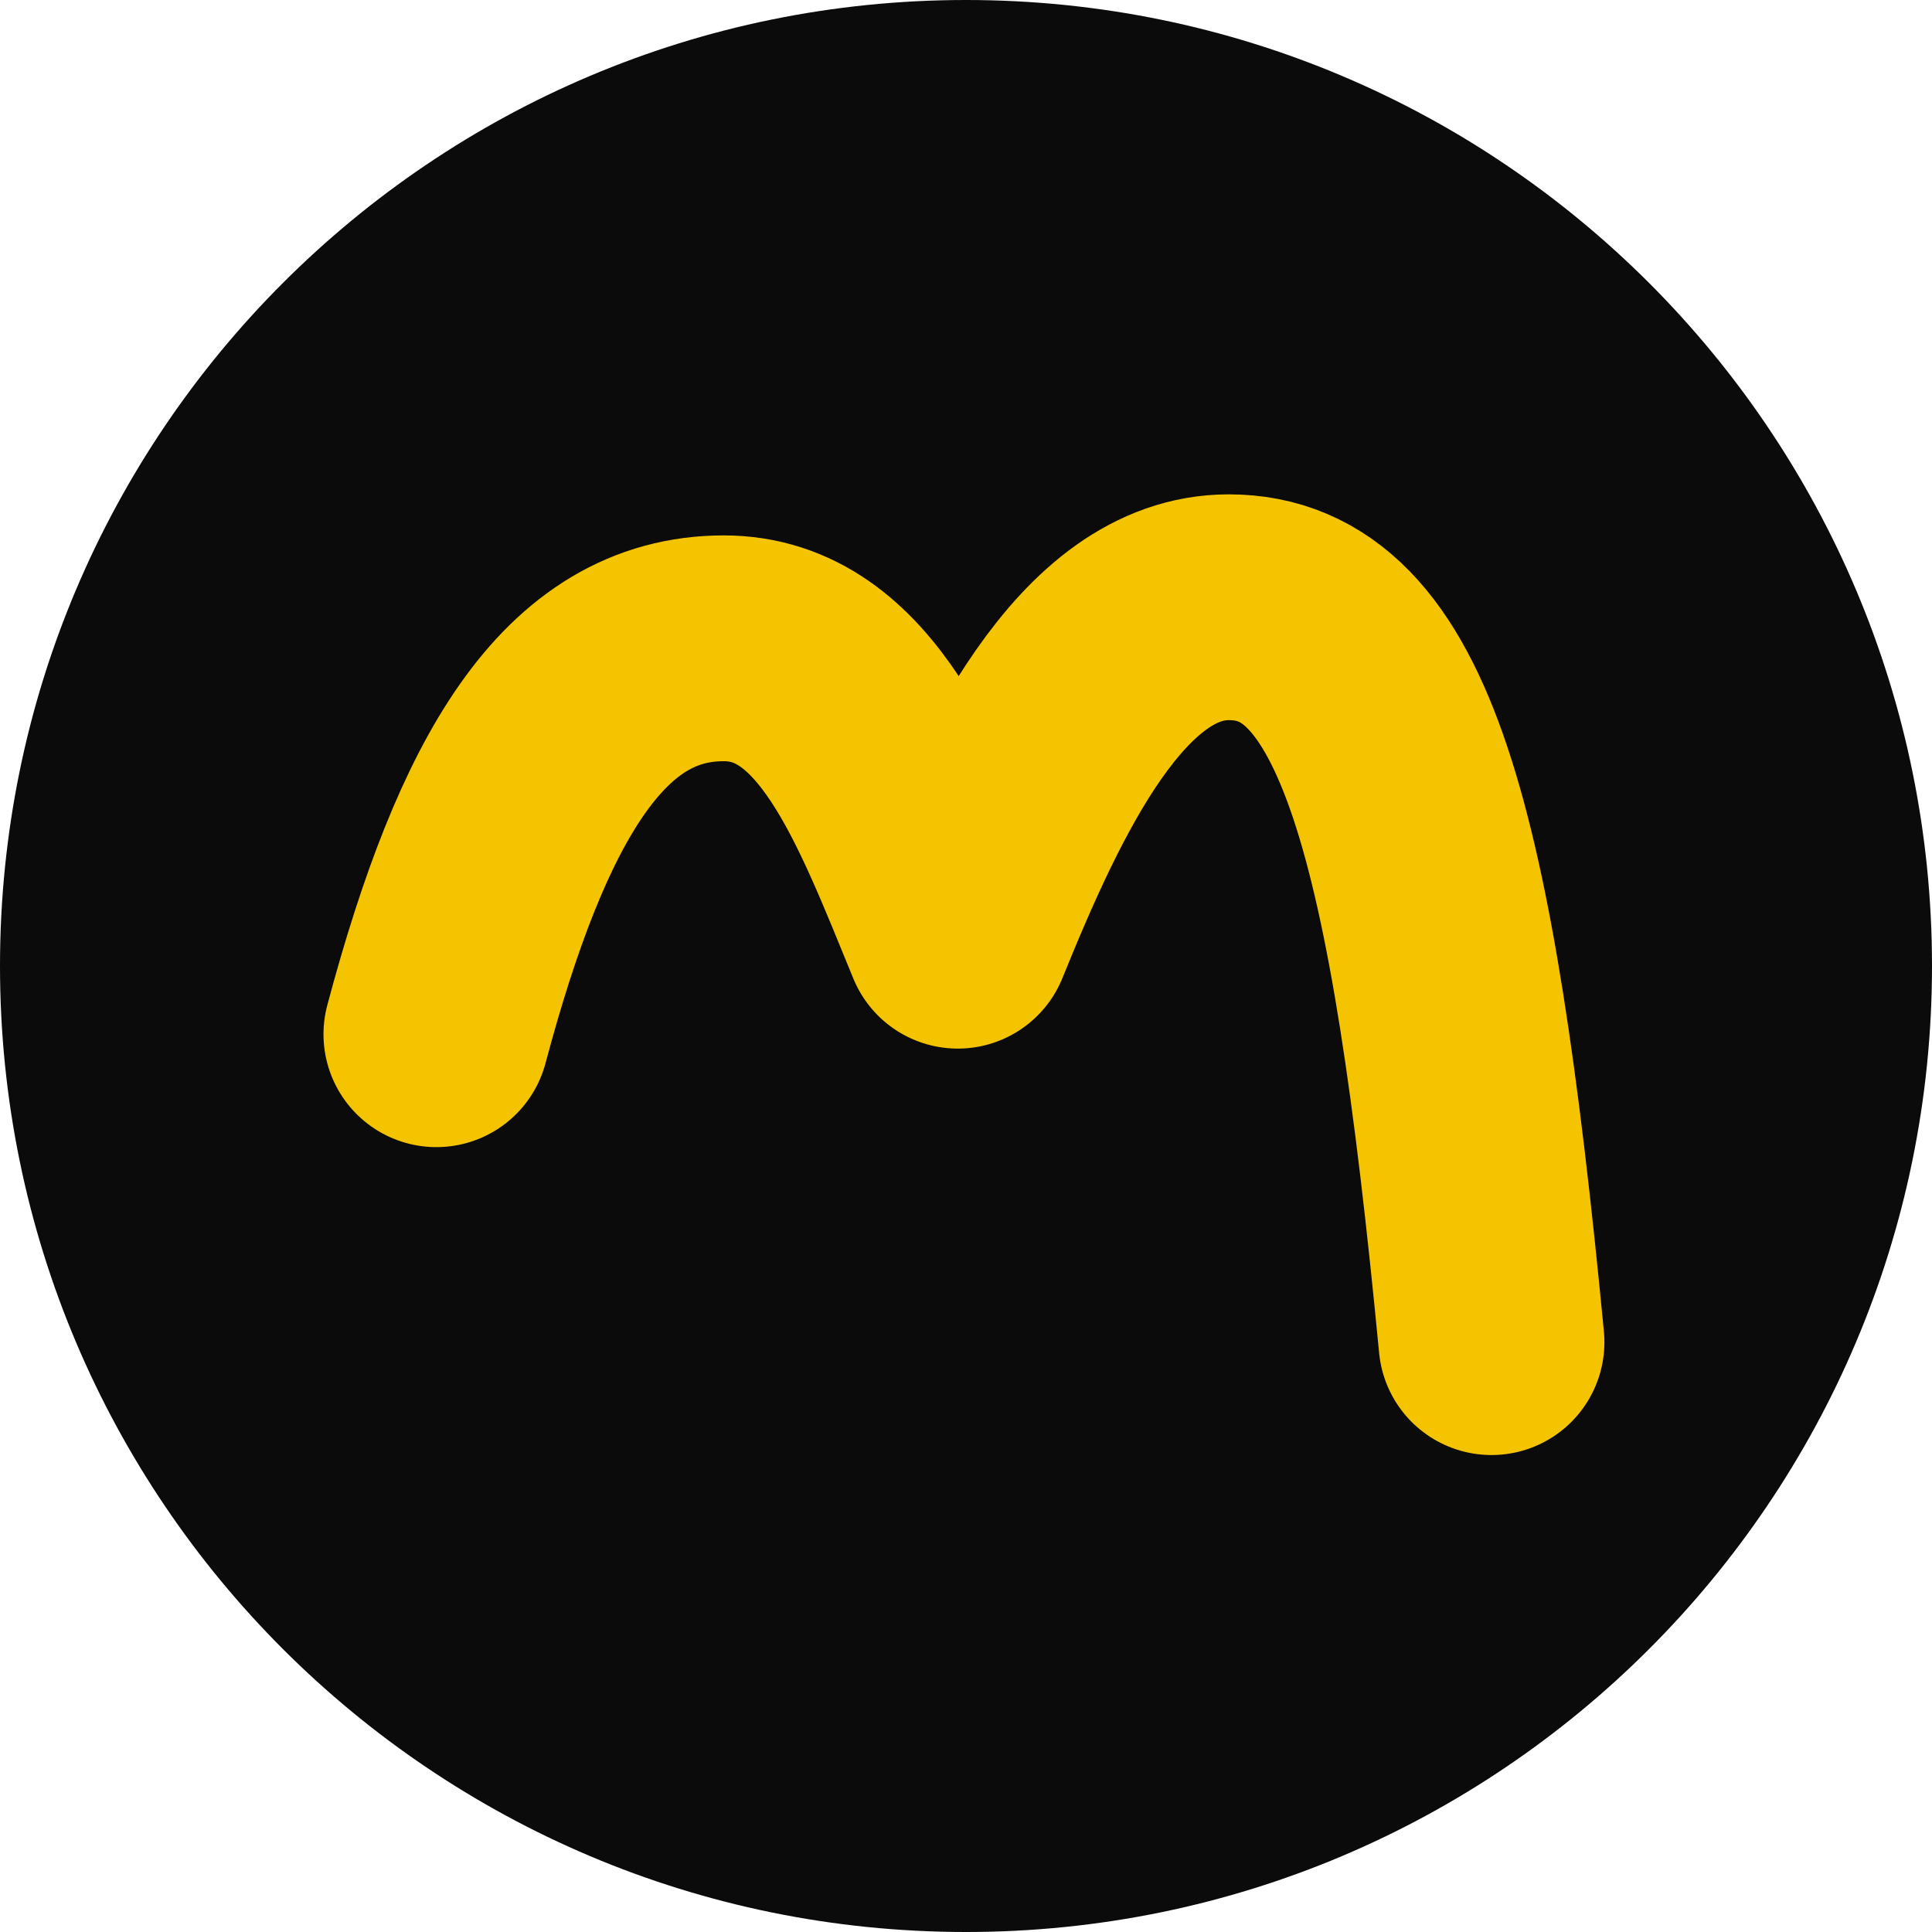
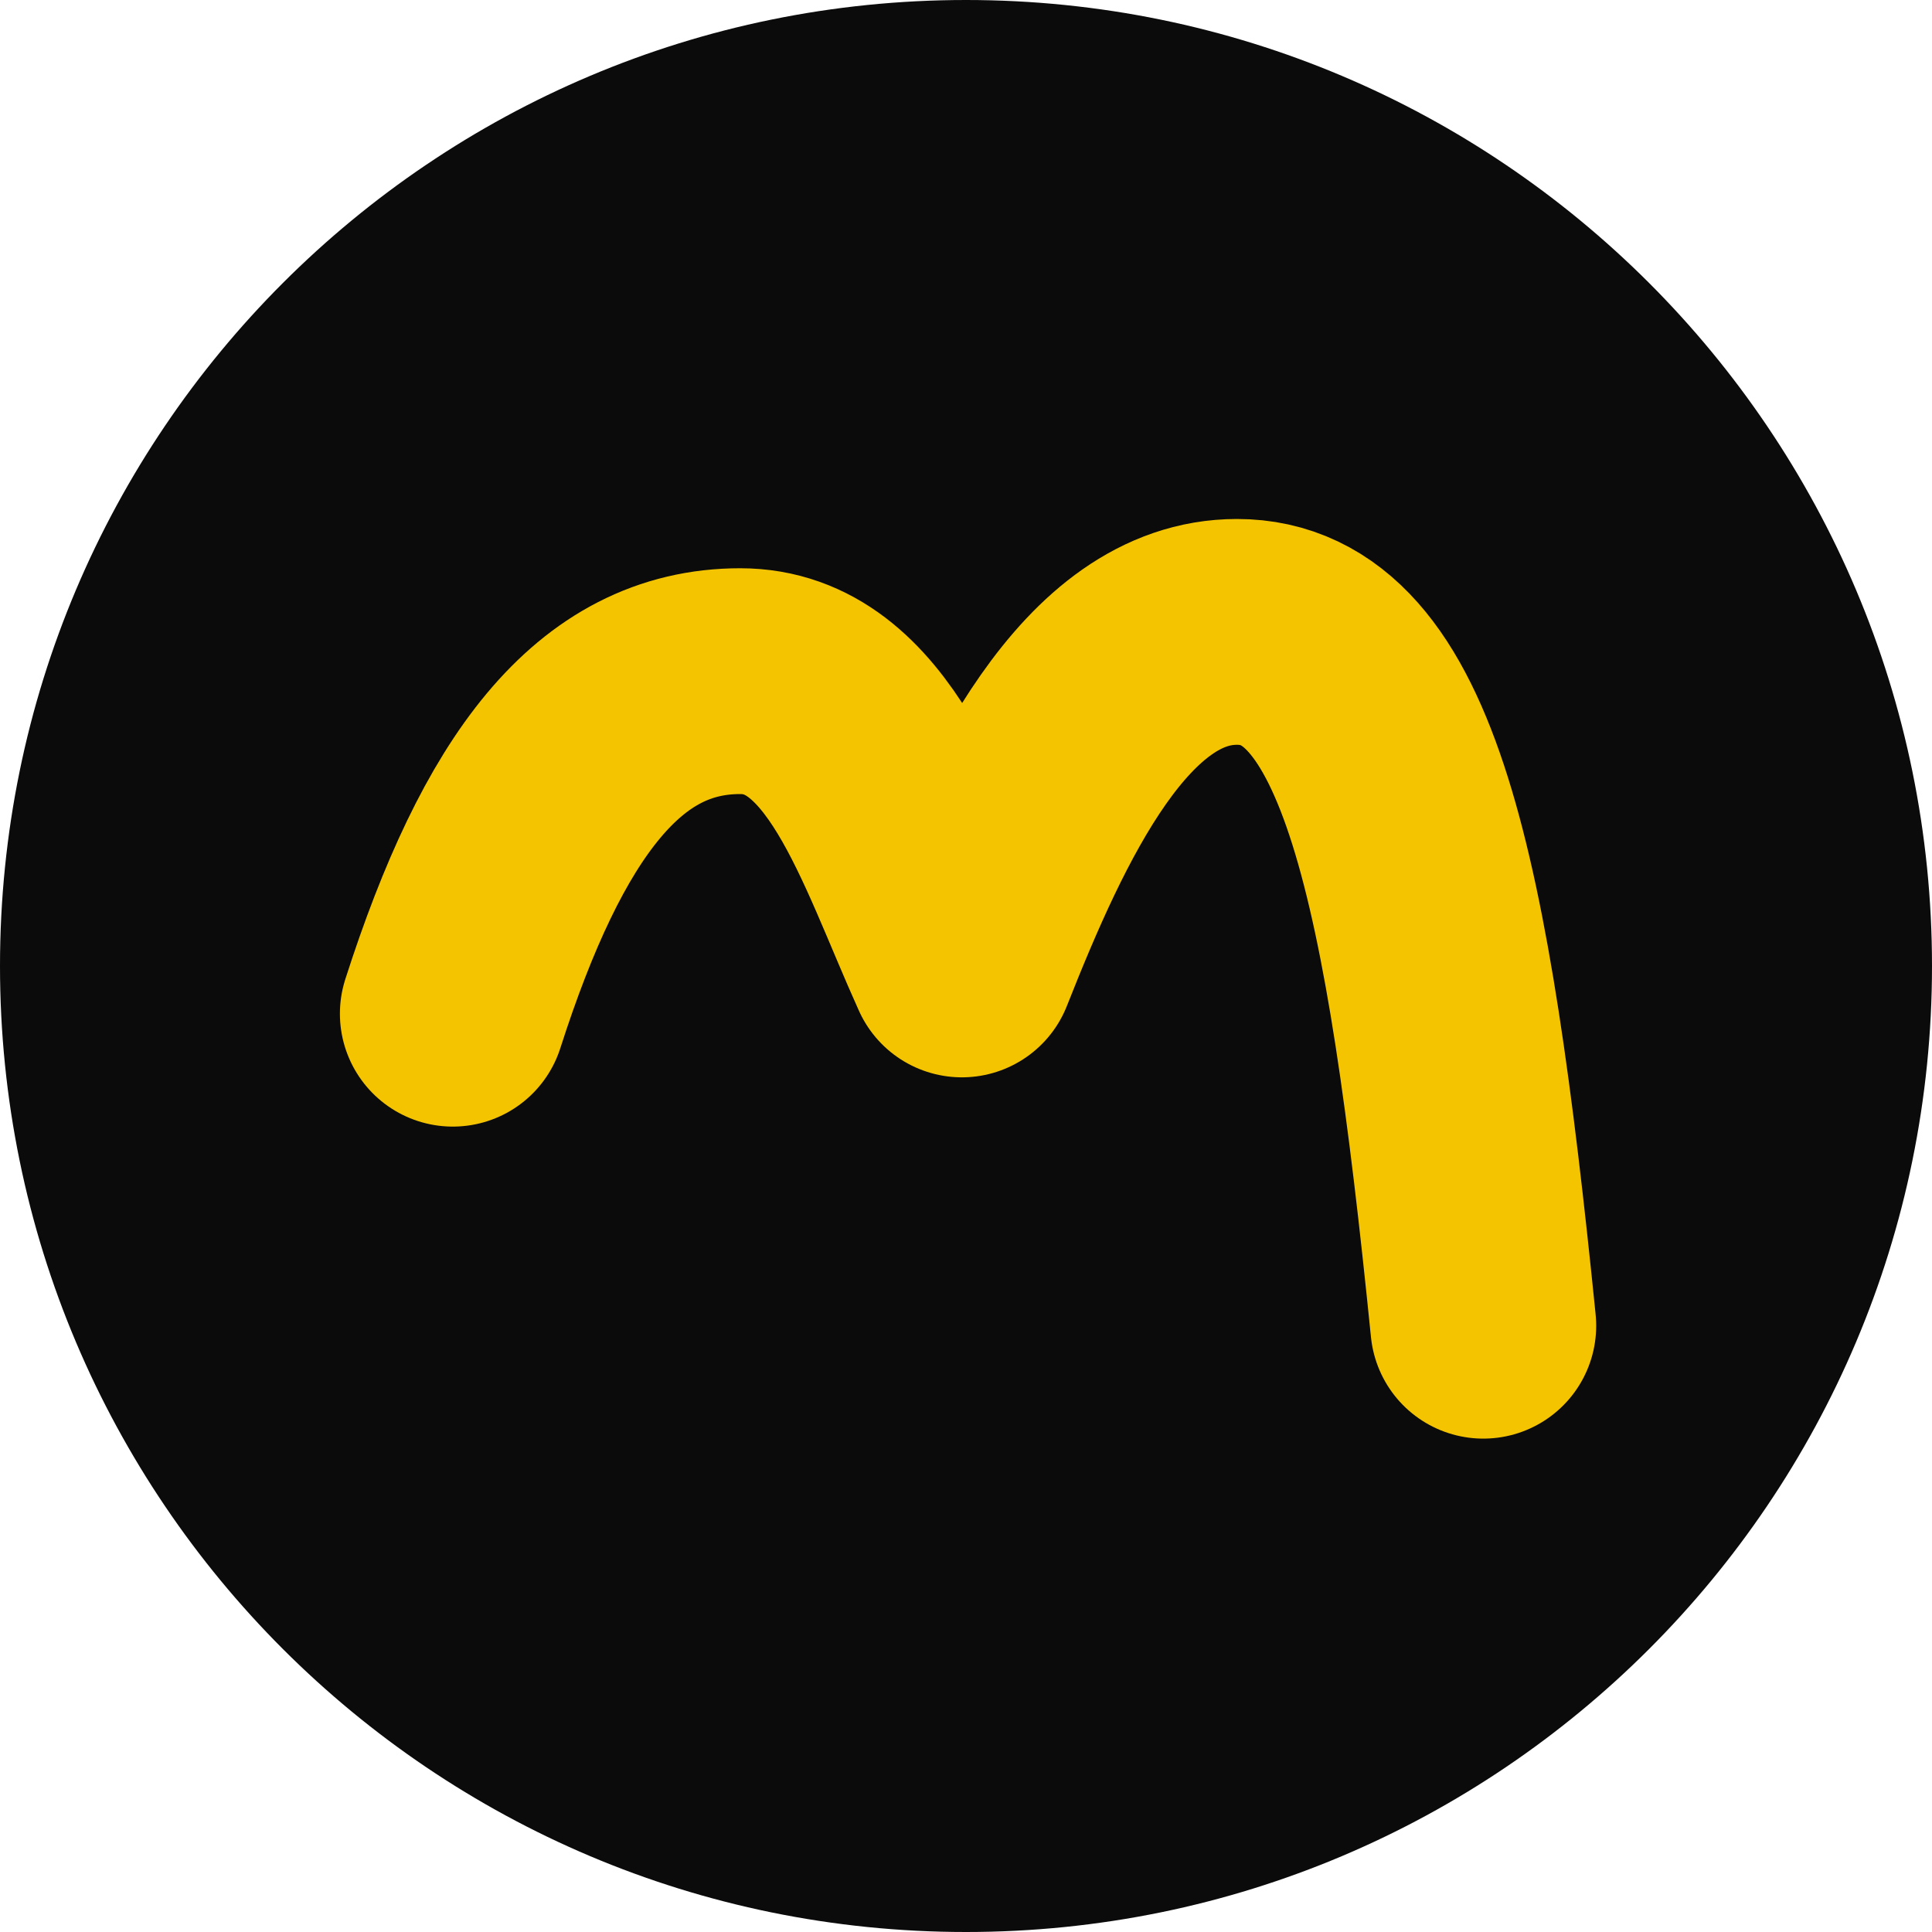
<svg xmlns="http://www.w3.org/2000/svg" viewBox="0 0 32 32" role="img" aria-labelledby="t">
  <rect width="32" height="32" rx="16" fill="#0B0B0B" />
  <g fill="none" stroke="#F5C400" stroke-width="4.5" stroke-linecap="round" stroke-linejoin="round" transform="translate(16 16.45) scale(0.34) translate(-32 -32)">
-     <path d="M6.2 34 C9.4 22 13.4 15.2 20.2 15.2 C26.2 15.2 28.8 22.4 31.6 29.2 C34.6 21.8 38.6 13.2 44.8 13.2 C52.4 13.2 55.2 24 57.6 49" fill="none" stroke="#F5C400" stroke-width="11" stroke-linecap="round" stroke-linejoin="round" />
+     <path d="M7 33 C10.4 22.4 14.6 16.8 21 16.8 C26.8 16.8 29 24.4 31.8 30.6 C34.8 23 38.8 14.4 45.2 14.4 C52.6 14.4 55 26.4 57.2 48.2" fill="none" stroke="#F5C400" stroke-width="11" stroke-linecap="round" stroke-linejoin="round" />
  </g>
</svg>
